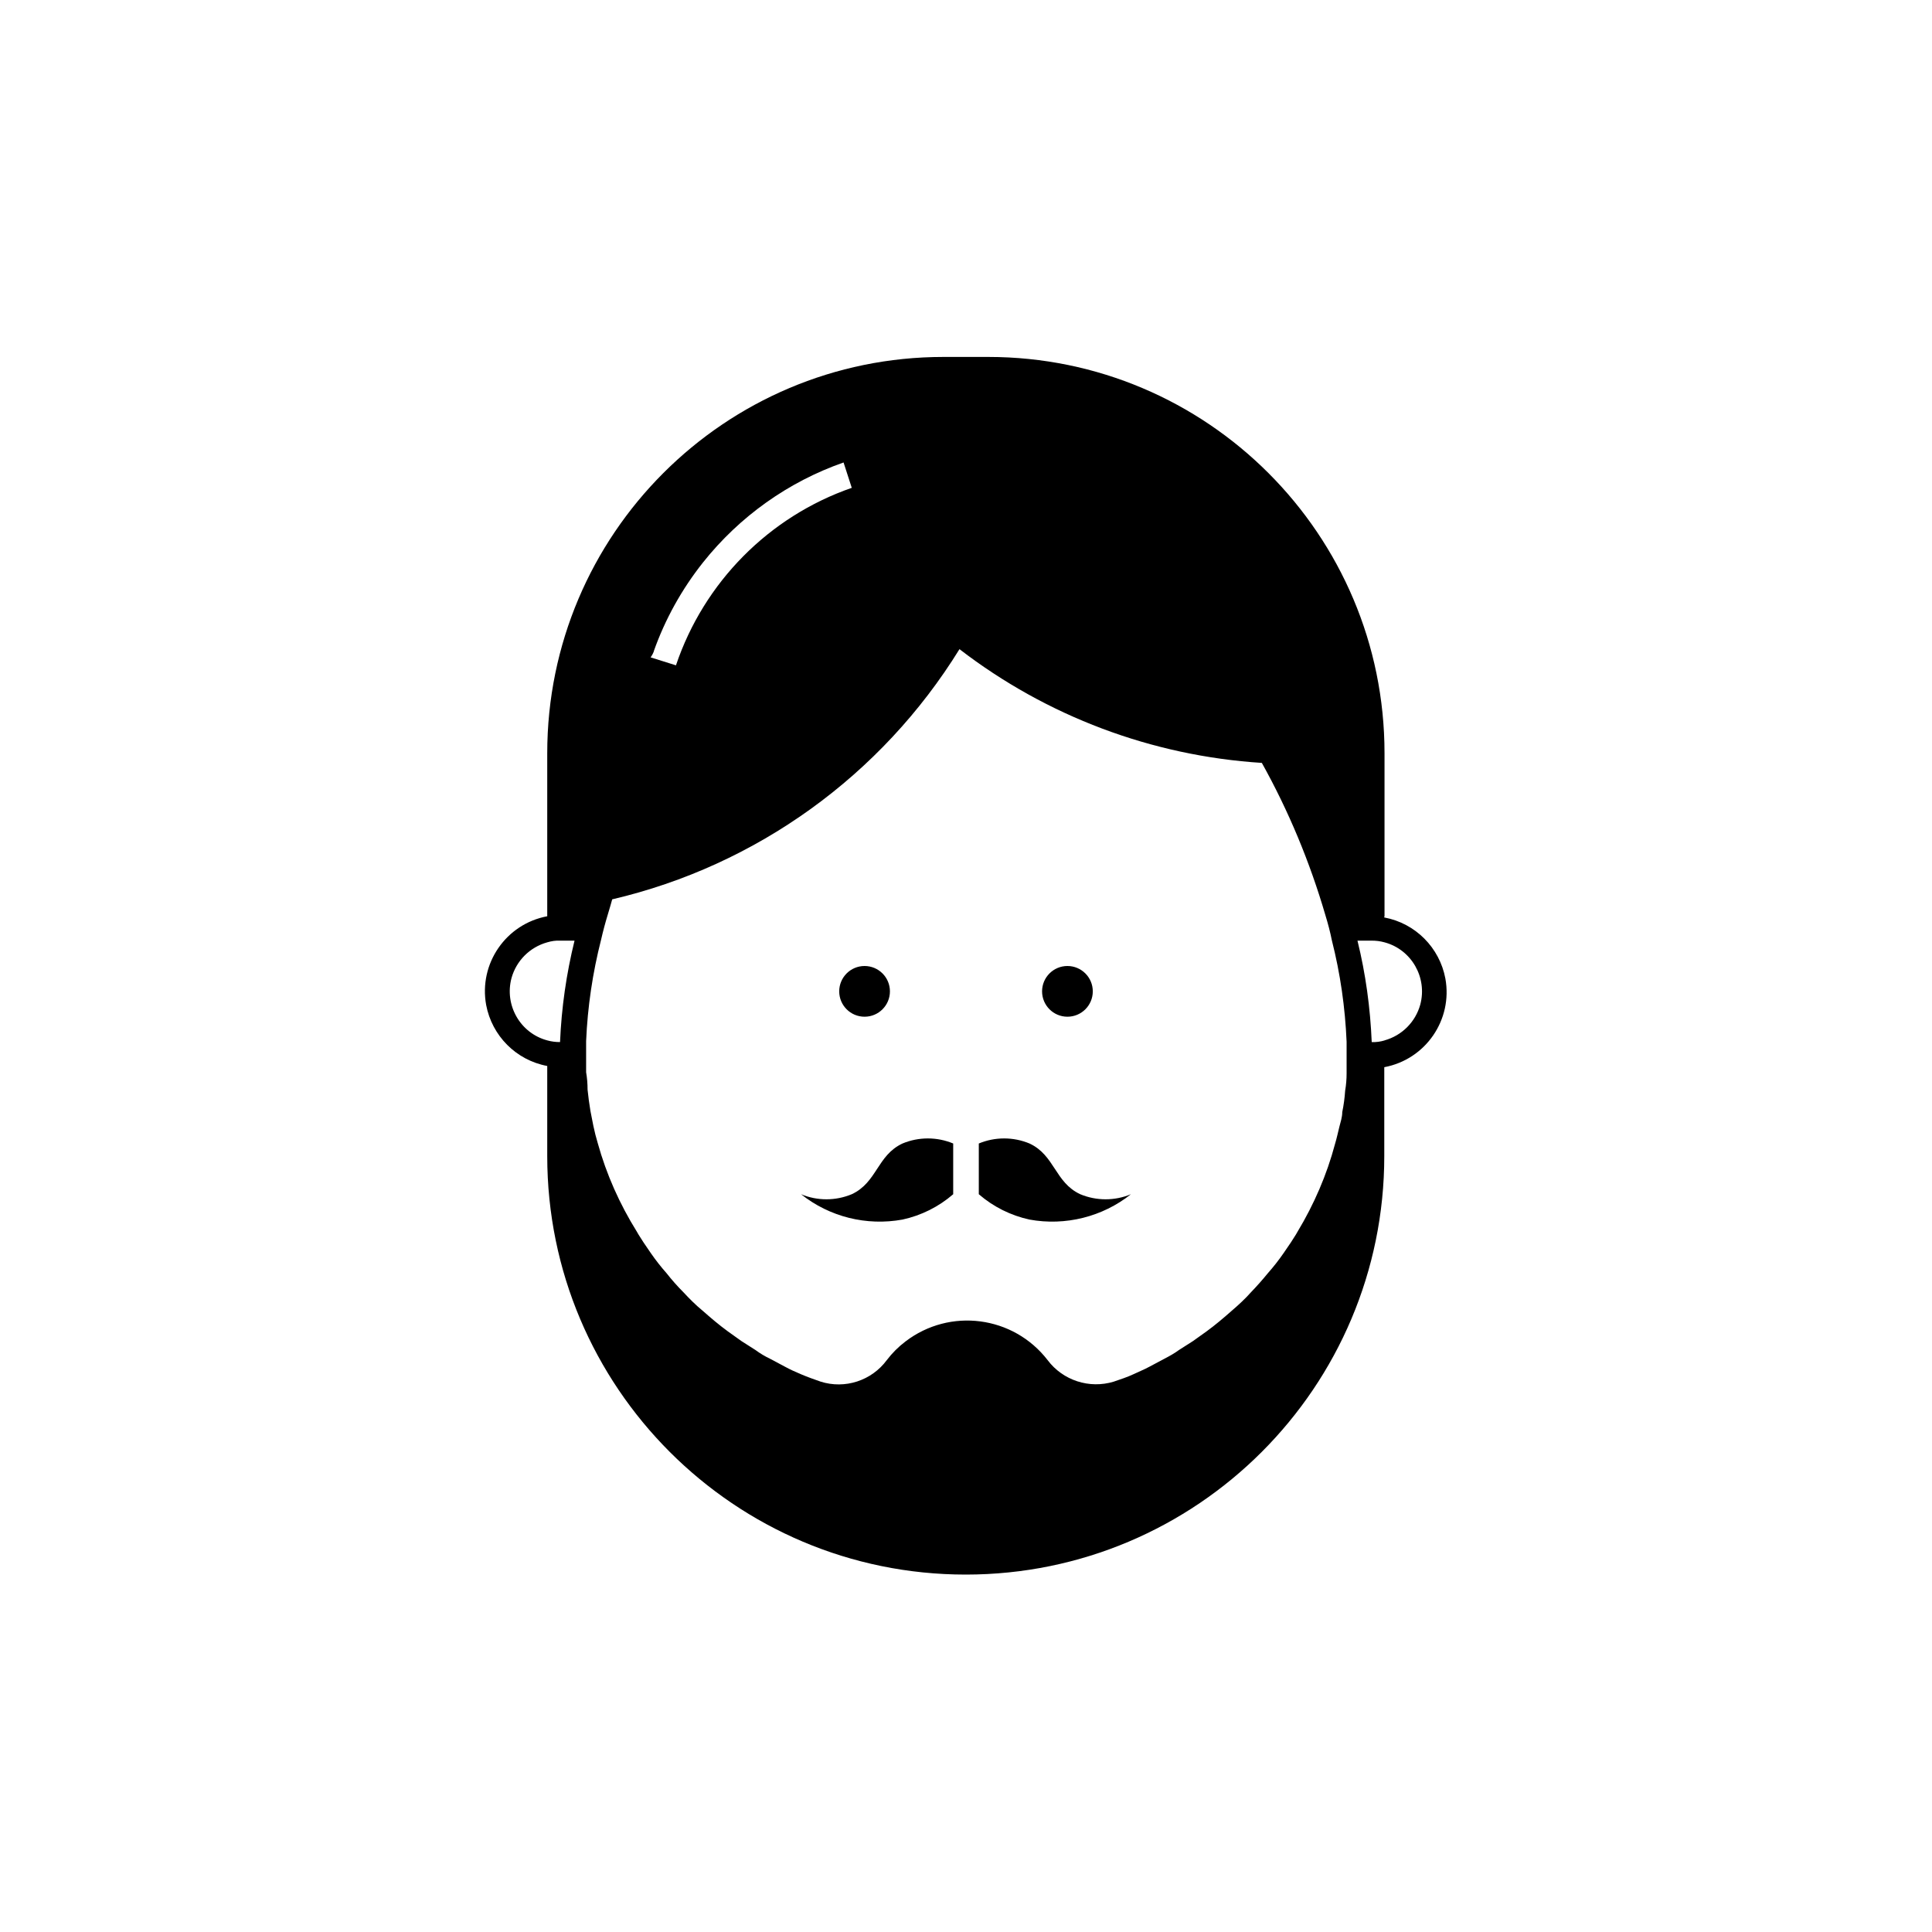
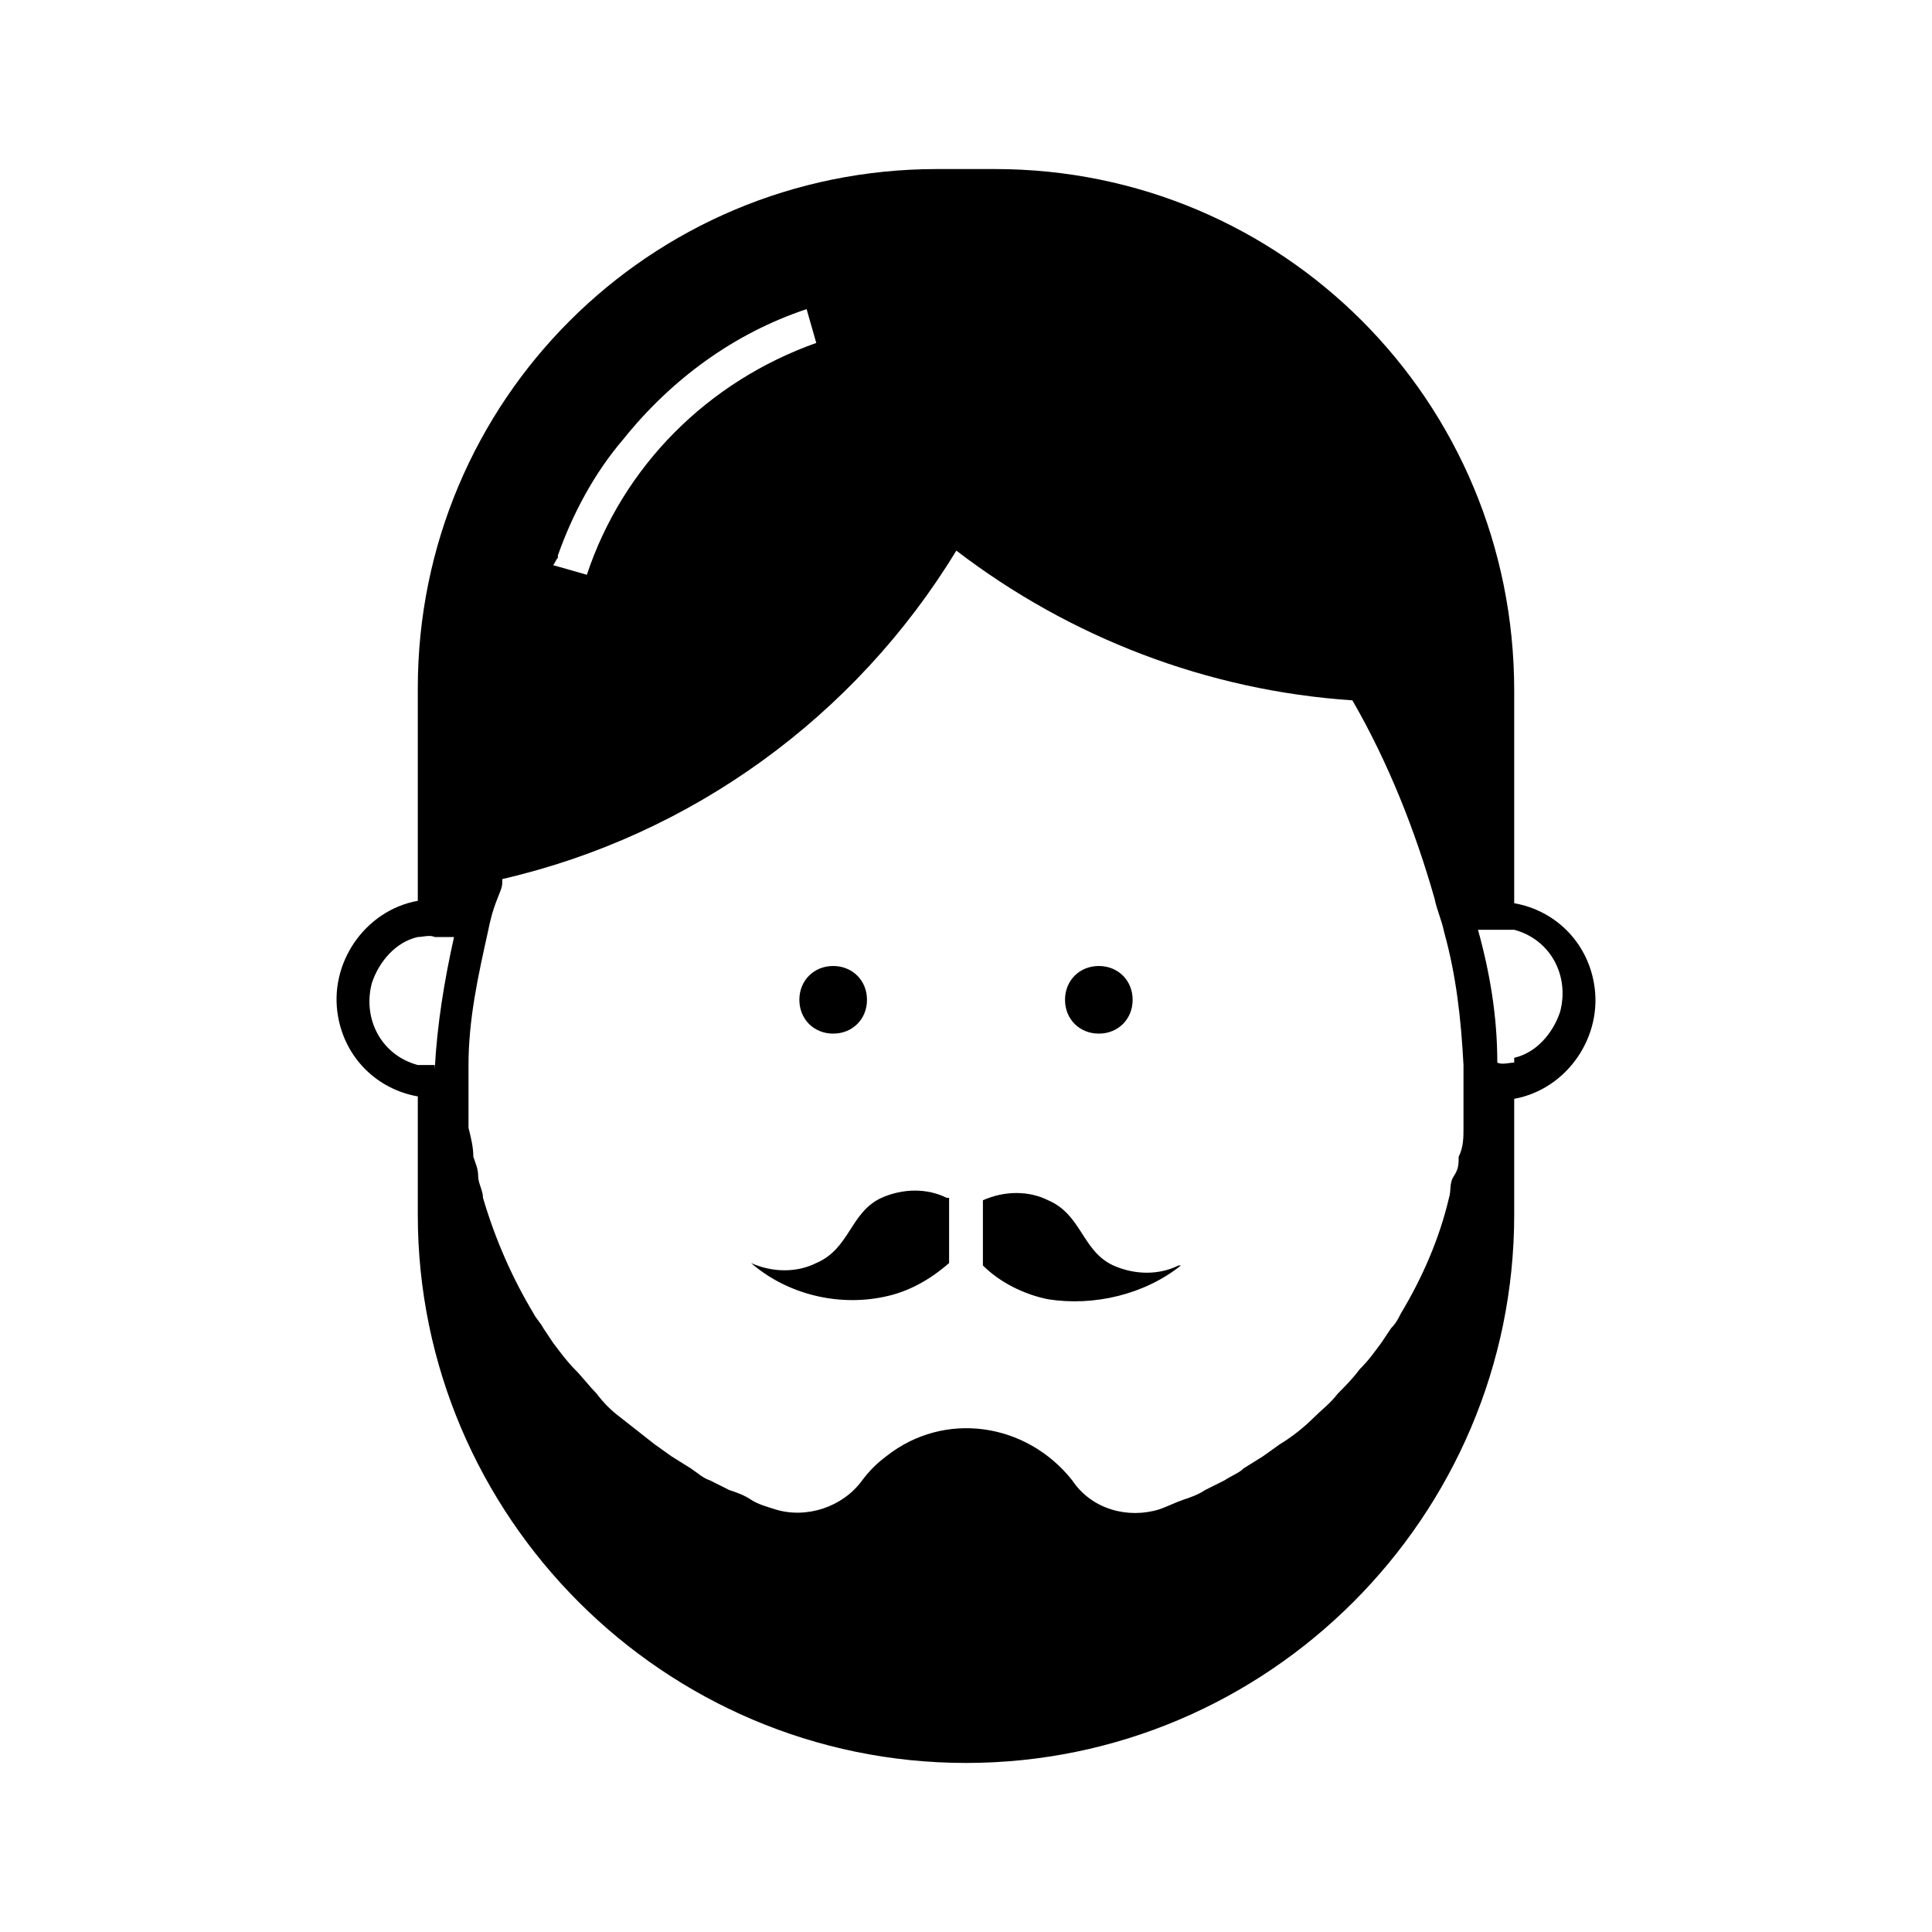
- <svg xmlns="http://www.w3.org/2000/svg" id="Layer_1" data-name="Layer 1" viewBox="0 0 80 80">
-   <path d="M57.33,37.95v-6.65h0v-.11c0-9.06-7.35-16.41-16.41-16.41h-1.85c-9.06,0-16.41,7.35-16.41,16.41v6.75c-1.71.32-2.84,1.96-2.53,3.67.24,1.28,1.24,2.29,2.53,2.53v3.73c0,9.57,7.76,17.33,17.33,17.33s17.33-7.76,17.33-17.33v-3.68c1.71-.32,2.84-1.96,2.53-3.67-.24-1.28-1.24-2.29-2.53-2.53v-.05ZM27.07,26.97c.47-1.33,1.16-2.57,2.04-3.68,1.51-1.9,3.53-3.34,5.82-4.14l.34,1.05c-3.43,1.19-6.12,3.91-7.28,7.35l-1.05-.33c.08-.11.11-.19.14-.26ZM23.19,43.15h0c-.18,0-.35-.02-.53-.07-1.12-.3-1.78-1.46-1.48-2.58.2-.72.76-1.28,1.48-1.48.17-.05.35-.08.53-.07h.6c-.34,1.38-.54,2.78-.6,4.2ZM55.76,44.2v.24c0,.25-.02.49-.06.72-.02.3-.06.6-.12.89,0,.21-.07.41-.12.61s-.11.48-.18.71c-.34,1.28-.87,2.5-1.55,3.63-.08.15-.19.3-.28.45l-.3.44c-.2.29-.42.57-.65.83h0c-.22.27-.46.54-.7.79-.24.27-.51.52-.79.76-.34.3-.68.59-1.05.86l-.56.4-.58.37c-.19.14-.39.25-.6.36l-.62.33c-.22.12-.45.21-.68.32s-.54.21-.8.3c-1.01.31-2.11-.05-2.74-.89-1.42-1.84-4.05-2.18-5.89-.77-.29.22-.55.48-.77.77-.63.85-1.73,1.21-2.74.89-.26-.09-.54-.19-.8-.3s-.46-.2-.68-.32l-.62-.33c-.21-.1-.41-.22-.6-.36l-.58-.37-.56-.4c-.37-.27-.71-.56-1.05-.86-.28-.23-.54-.49-.79-.76-.25-.25-.48-.51-.7-.79h0c-.23-.26-.45-.54-.65-.83l-.3-.44c-.09-.15-.2-.3-.28-.45-.71-1.14-1.26-2.37-1.62-3.67-.07-.23-.13-.47-.18-.71s-.08-.4-.12-.61c-.05-.3-.09-.59-.12-.89,0-.25-.02-.49-.06-.72v-1.29c.06-1.42.27-2.83.62-4.2.08-.35.17-.69.28-1.05s.12-.41.18-.62h0c5.98-1.4,11.15-5.13,14.38-10.36,3.61,2.78,7.97,4.42,12.52,4.71,1.11,1.99,1.99,4.11,2.63,6.3.11.36.2.7.27,1.05.35,1.38.55,2.78.61,4.2v1.05ZM57.34,43.08c-.17.05-.35.08-.54.07h0c-.06-1.42-.25-2.82-.59-4.2h.59c.18,0,.35.02.53.07,1.12.3,1.78,1.46,1.48,2.58-.2.72-.76,1.28-1.48,1.48h.01ZM34.75,41.05c0-.58.47-1.05,1.05-1.05s1.05.47,1.05,1.05-.47,1.05-1.05,1.05-1.05-.47-1.05-1.05ZM43.15,41.05c0-.58.47-1.05,1.05-1.05s1.05.47,1.05,1.05-.47,1.05-1.05,1.05-1.05-.47-1.05-1.05ZM39.47,47.35v2.1c-.6.52-1.32.88-2.1,1.05-1.49.27-3.02-.11-4.2-1.05.67.28,1.43.28,2.1,0,1.05-.49,1.05-1.61,2.1-2.1.67-.28,1.43-.28,2.1,0ZM46.83,49.45c-1.18.94-2.72,1.32-4.2,1.05-.78-.17-1.5-.53-2.1-1.05v-2.1c.67-.28,1.43-.28,2.1,0,1.05.49,1.05,1.61,2.1,2.1.67.28,1.43.28,2.1,0Z" />
+ <svg xmlns="http://www.w3.org/2000/svg" id="Layer_1" version="1.1" viewBox="0 0 80 80">
+   <path d="M62.7,37.3v-8.7h0c0-12-9.6-21.6-21.5-21.6h-2.4c-11.9,0-21.5,9.6-21.5,21.5v8.8c-2.2.4-3.7,2.6-3.3,4.8.3,1.7,1.6,3,3.3,3.3v4.9c0,12.5,10.2,22.7,22.7,22.7s22.7-10.2,22.7-22.7v-4.8c2.2-.4,3.7-2.6,3.3-4.8-.3-1.7-1.6-3-3.3-3.3h0c0,0,0,0,0,0ZM23.1,23c.6-1.7,1.5-3.4,2.7-4.8,2-2.5,4.6-4.4,7.6-5.4l.4,1.4c-4.5,1.6-8,5.1-9.5,9.6l-1.4-.4c.1-.1.1-.2.2-.3h0ZM18,44.1h0c-.2,0-.5,0-.7,0-1.5-.4-2.3-1.9-1.9-3.4.3-.9,1-1.7,1.9-1.9.2,0,.5-.1.7,0h.8c-.4,1.8-.7,3.6-.8,5.5ZM60.6,45.5v.3c0,.3,0,.6,0,.9,0,.4,0,.8-.2,1.2,0,.3,0,.5-.2.8s-.1.6-.2.9c-.4,1.7-1.1,3.3-2,4.8-.1.2-.2.4-.4.6l-.4.6c-.3.4-.5.7-.9,1.1h0c-.3.4-.6.7-.9,1-.3.4-.7.7-1,1-.4.4-.9.8-1.4,1.1l-.7.5-.8.5c-.2.2-.5.3-.8.5l-.8.4c-.3.2-.6.3-.9.4s-.7.3-1,.4c-1.3.4-2.8,0-3.6-1.2-1.9-2.4-5.3-2.9-7.7-1-.4.3-.7.6-1,1-.8,1.1-2.3,1.6-3.6,1.2-.3-.1-.7-.2-1-.4s-.6-.3-.9-.4l-.8-.4c-.3-.1-.5-.3-.8-.5l-.8-.5-.7-.5c-.5-.4-.9-.7-1.4-1.1-.4-.3-.7-.6-1-1-.3-.3-.6-.7-.9-1h0c-.3-.3-.6-.7-.9-1.1l-.4-.6c-.1-.2-.3-.4-.4-.6-.9-1.5-1.6-3.1-2.1-4.8,0-.3-.2-.6-.2-.9s-.1-.5-.2-.8c0-.4-.1-.8-.2-1.2,0-.3,0-.6,0-.9v-1.7c0-1.9.4-3.7.8-5.5.1-.5.2-.9.4-1.4s.2-.5.2-.8h0c7.8-1.8,14.6-6.7,18.8-13.6,4.7,3.6,10.4,5.8,16.4,6.2,1.5,2.6,2.6,5.4,3.4,8.2.1.5.3.9.4,1.4.5,1.8.7,3.6.8,5.5v1.4h0ZM62.7,44c-.2,0-.5.1-.7,0h0c0-1.9-.3-3.7-.8-5.5h.8c.2,0,.5,0,.7,0,1.5.4,2.3,1.9,1.9,3.4-.3.9-1,1.7-1.9,1.9,0,0,0,0,0,0ZM33.1,41.4c0-.8.6-1.4,1.4-1.4s1.4.6,1.4,1.4-.6,1.4-1.4,1.4-1.4-.6-1.4-1.4ZM44.1,41.4c0-.8.6-1.4,1.4-1.4s1.4.6,1.4,1.4-.6,1.4-1.4,1.4-1.4-.6-1.4-1.4ZM39.3,49.6v2.7c-.8.7-1.7,1.2-2.7,1.4-1.9.4-4-.1-5.5-1.4.9.4,1.9.4,2.7,0,1.4-.6,1.4-2.1,2.7-2.7.9-.4,1.9-.4,2.7,0ZM48.9,52.4c-1.5,1.2-3.6,1.7-5.5,1.4-1-.2-2-.7-2.7-1.4v-2.7c.9-.4,1.9-.4,2.7,0,1.4.6,1.4,2.1,2.7,2.7.9.4,1.9.4,2.7,0Z" />
</svg>
